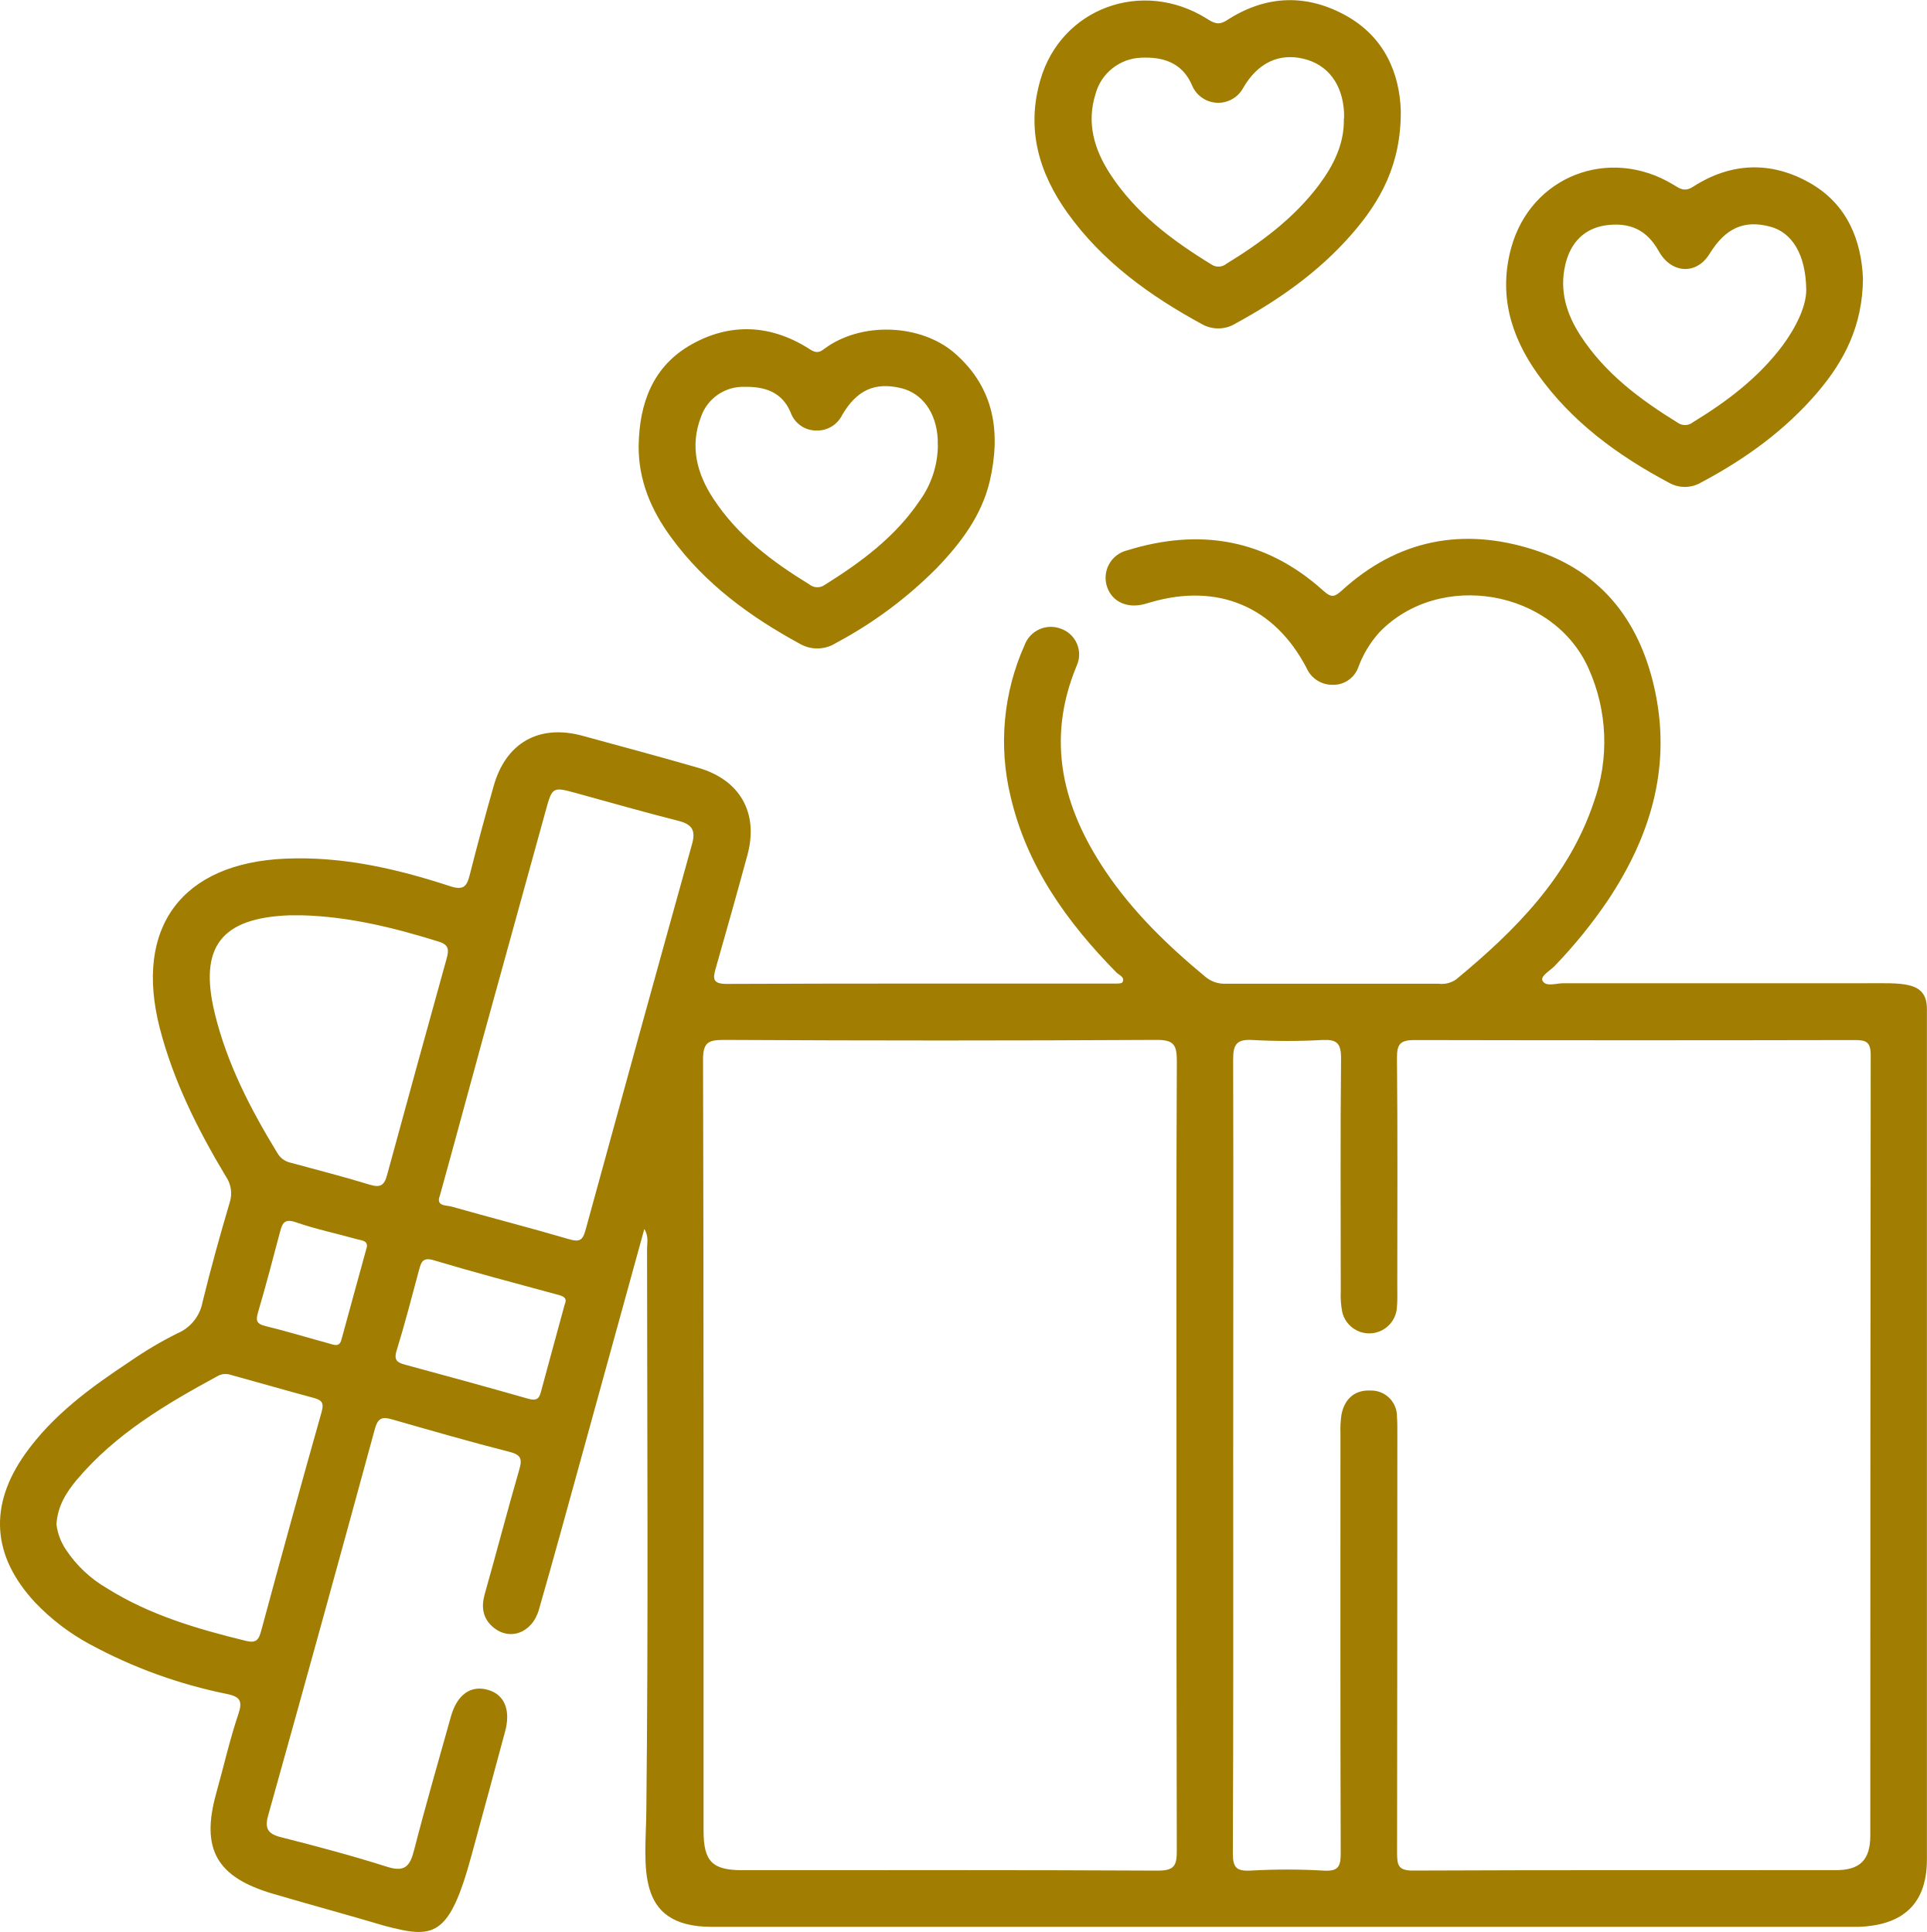
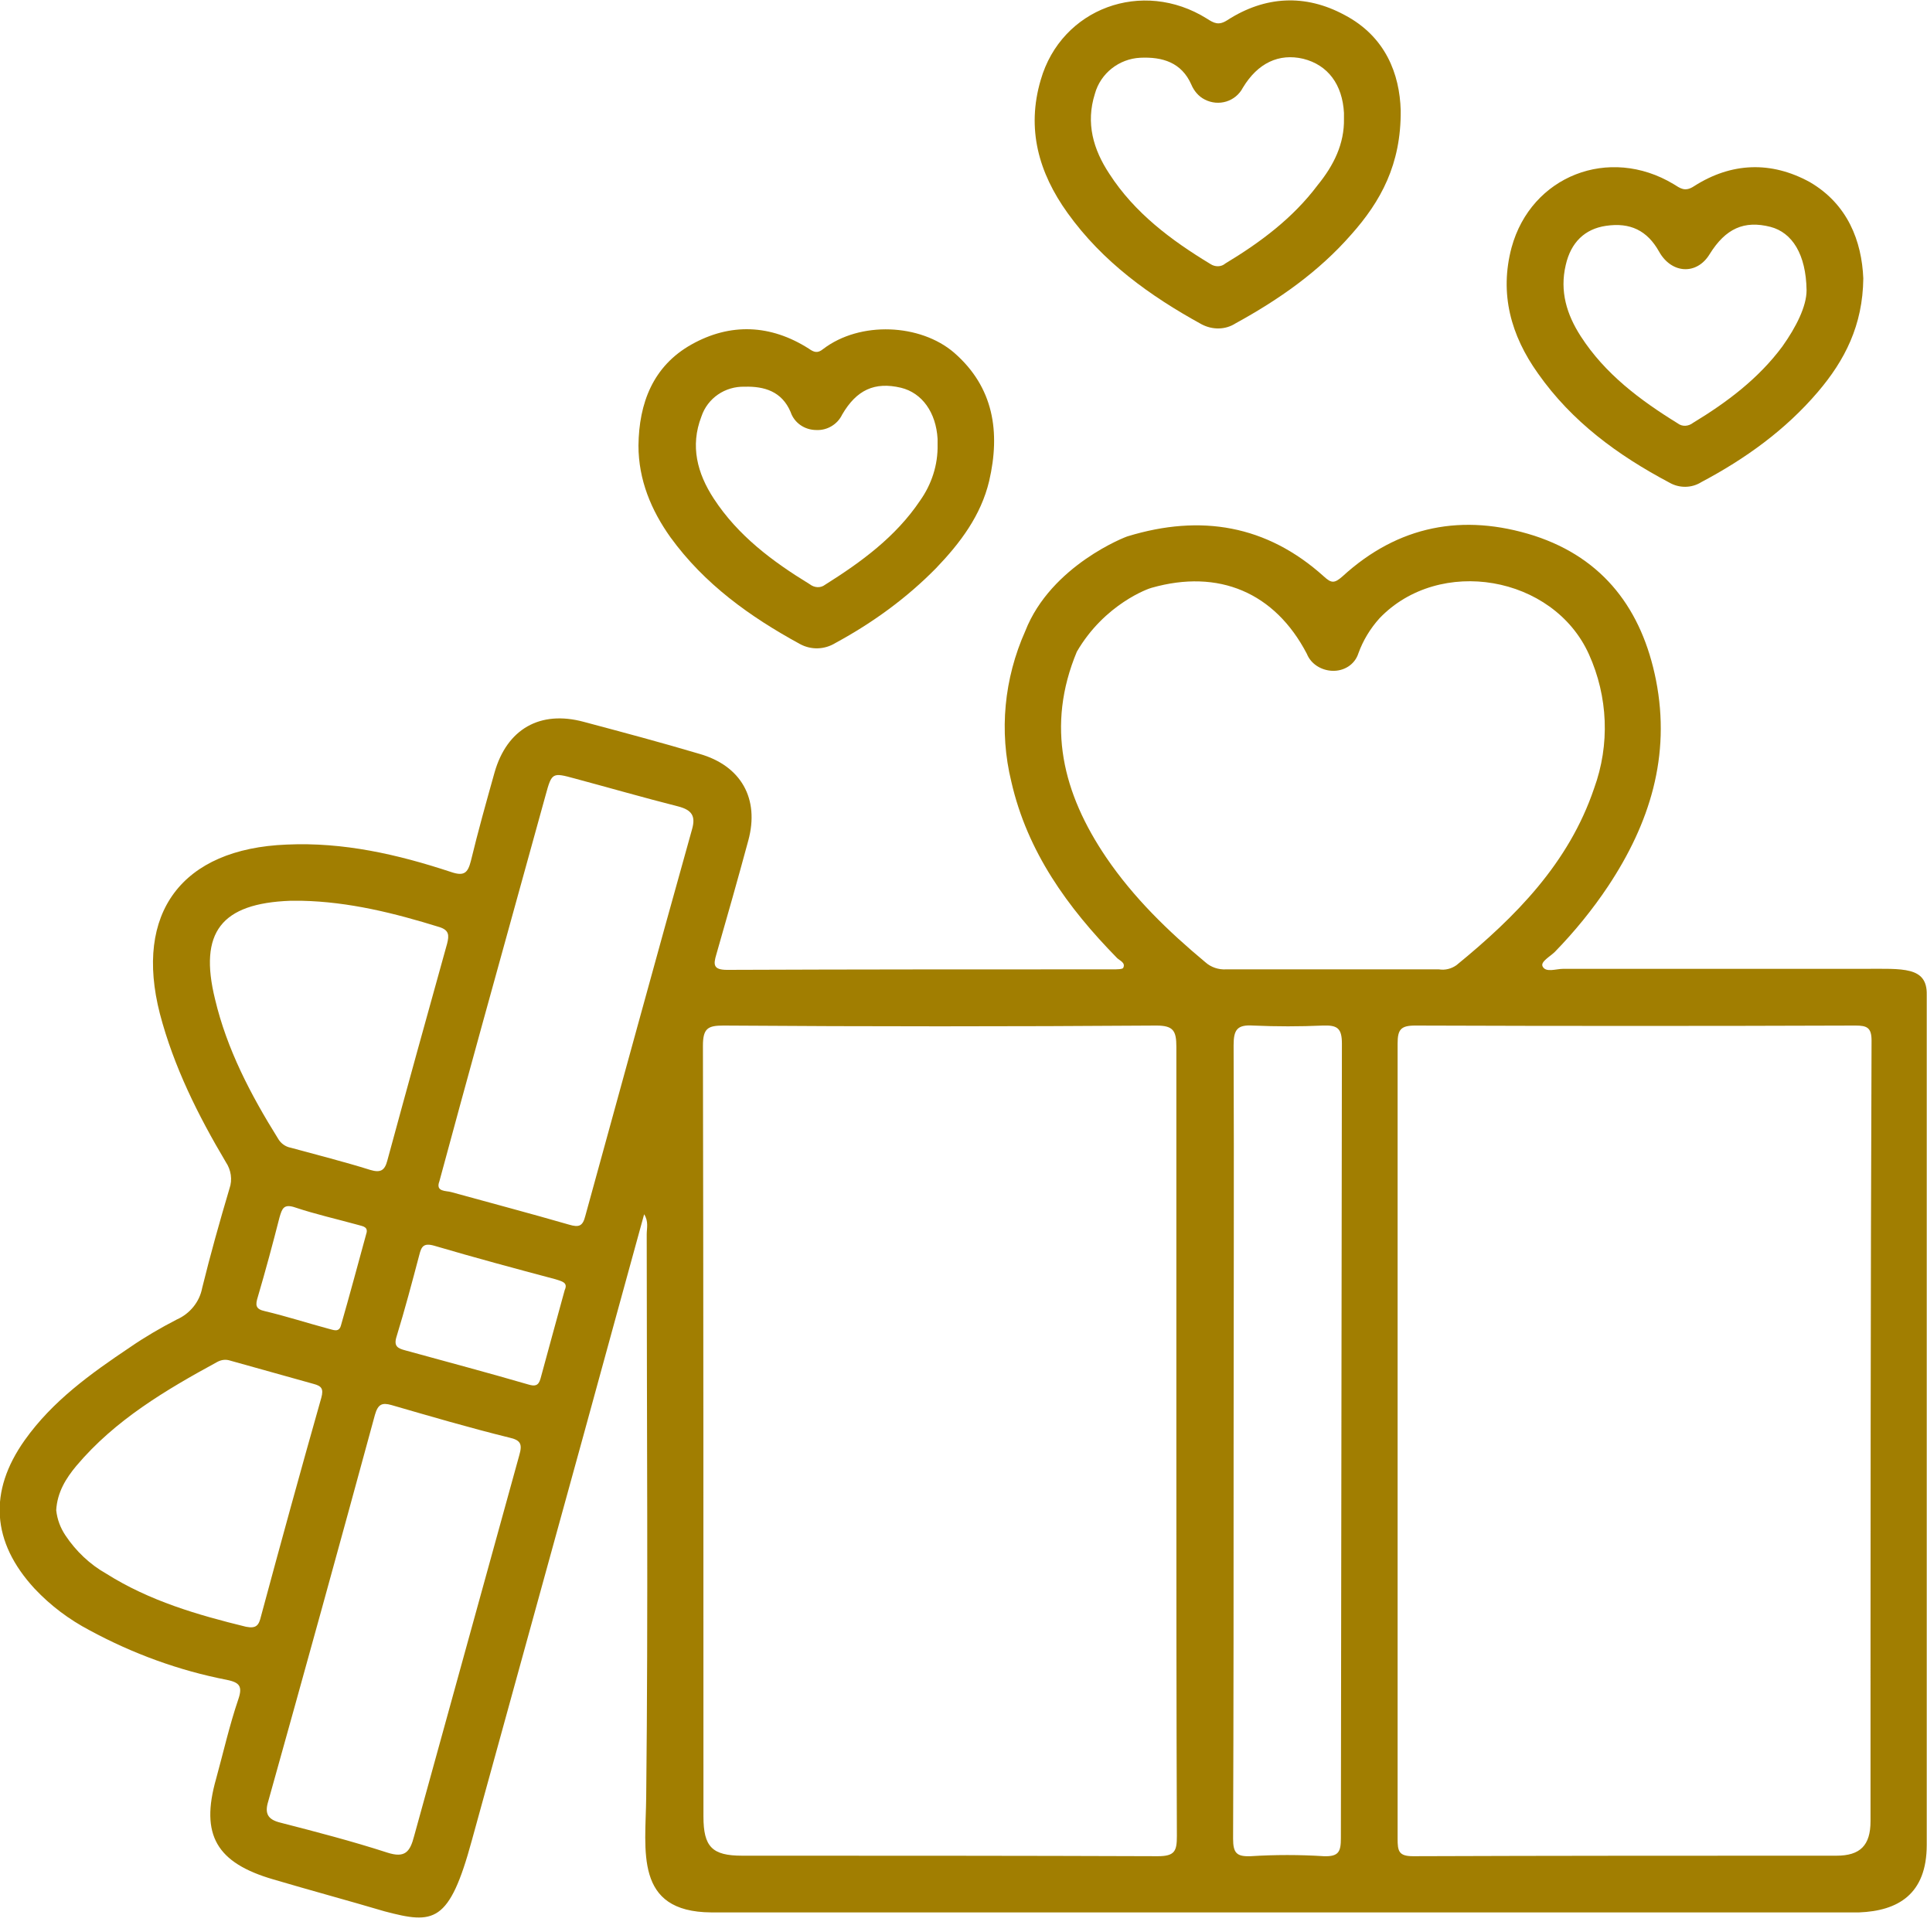
- <svg xmlns="http://www.w3.org/2000/svg" width="131.81mm" height="132.2mm" viewBox="0 0 373.64 374.73">
-   <path d="M144.41,475.17c-7.06-2.1-14.41-4.09-21.56-6.19-10.95-3.21-14.12-8.6-11.06-19.55,1.44-5.13,2.61-10.36,4.31-15.4.88-2.61.14-3.31-2.23-3.82a95.3,95.3,0,0,1-26.57-9.63,42.58,42.58,0,0,1-10.67-8.15c-8.34-9-9-18.76-1.91-28.77,5.38-7.58,12.75-12.94,20.4-18a74.79,74.79,0,0,1,9.07-5.37,8.23,8.23,0,0,0,4.94-6.1c1.58-6.47,3.37-12.9,5.26-19.29a5.74,5.74,0,0,0-.73-5.06c-5.44-9.07-10.17-18.49-12.83-28.8-5-19.49,4.25-32,24.4-32.86,11-.47,21.49,1.94,31.8,5.31,2.63.87,3.32.19,3.9-2.1,1.46-5.76,3-11.49,4.63-17.21,2.35-8.47,8.81-12.14,17.29-9.82,7.48,2.05,15,4.05,22.43,6.21,8.1,2.34,11.71,8.76,9.53,16.85-2,7.37-4.07,14.72-6.17,22.06-.57,2-.57,3,2.12,3,24.93-.1,49.85-.06,74.78-.07.7,0,1.85.07,2-.27.5-1-.68-1.36-1.21-1.9-9.58-9.76-17.38-20.6-20.52-34.2a45.6,45.6,0,0,1,2.71-29.22,5.44,5.44,0,0,1,7.17-3.2,5.29,5.29,0,0,1,2.93,7.21c-6,14.47-2.66,27.55,5.71,39.93,5.29,7.83,12,14.31,19.24,20.31a5.74,5.74,0,0,0,4,1.37c13.75,0,27.49,0,41.23,0a4.85,4.85,0,0,0,3.43-.83c11.45-9.47,21.8-19.82,26.68-34.33a34.69,34.69,0,0,0-1-26c-6.83-15.31-28.91-19.09-40.56-7a20.87,20.87,0,0,0-4.1,6.81,5.15,5.15,0,0,1-5.15,3.37,5.44,5.44,0,0,1-4.88-3.27c-6.2-11.87-17.13-16.51-30.1-12.77-.46.14-.93.28-1.4.4-3.27.86-6.16-.46-7.15-3.27a5.47,5.47,0,0,1,3.86-7.16c14.06-4.37,26.88-2.22,38,7.78,1.55,1.4,2.15,1.35,3.64,0,10.83-9.89,23.47-12.32,37.23-7.9,13.56,4.35,20.9,14.41,23.63,28,2.94,14.69-1.18,27.84-9.27,40a95.55,95.55,0,0,1-10.32,12.73c-.89.93-2.8,1.95-2.36,2.85.64,1.27,2.61.5,4,.5,19.46,0,38.92,0,58.37,0,7.4,0,12.18-.51,12.18,5V462.3c0,9.53-5.67,12.77-13.14,13.08H207.77c-15-.08-12.69-12-12.58-22.41.4-36.36.16-72.72.14-109.08,0-1.17.36-2.44-.53-3.87-4,14.53-7.92,28.77-11.85,43-2.84,10.28-5.64,20.58-8.59,30.83-1.32,4.6-5.77,6.16-9,3.3-1.92-1.72-2.2-3.85-1.51-6.31,2.28-8.05,4.38-16.15,6.71-24.18.62-2.12.27-2.87-2-3.44-7.63-1.94-15.2-4.14-22.78-6.3-1.85-.53-2.66-.21-3.24,1.9q-10.22,37.55-20.7,75c-.66,2.38-.11,3.51,2.42,4.15,6.93,1.75,13.85,3.6,20.67,5.76,3.4,1.08,4.42-.09,5.21-3.18,2.23-8.69,4.73-17.31,7.15-25.95,1.2-4.31,3.9-6.19,7.29-5.16,3.13.94,4.35,3.95,3.21,8.09-2.17,8-4.28,15.93-6.47,23.87C156.94,477.6,153.94,477.68,144.41,475.17ZM309,383.77c0,25.78.05,51.56-.07,77.34,0,2.76.7,3.49,3.41,3.36a124.92,124.92,0,0,1,14.22,0c2.93.18,3.3-.9,3.29-3.47-.09-27.11-.05-54.23-.05-81.34A19.16,19.16,0,0,1,330,376c.59-3,2.55-4.8,5.61-4.65a5,5,0,0,1,5.15,5.08c.09,1.21.07,2.43.07,3.65q0,40.49-.05,81c0,2.33.25,3.39,3.05,3.38,27.36-.12,54.72-.06,82.08-.08,4.65,0,6.64-2,6.64-6.69q0-75.69.08-151.39c0-2.54-.86-2.94-3.11-2.93q-42.68.09-85.36,0c-2.8,0-3.42.81-3.4,3.49.14,14.71.07,29.42.06,44.14,0,1.46.06,2.92-.08,4.37a5.38,5.38,0,0,1-10.59.77,16.47,16.47,0,0,1-.29-4c0-15.08-.1-30.15.06-45.23,0-3-.87-3.69-3.67-3.55a123.89,123.89,0,0,1-13.49,0c-3.08-.19-3.79.84-3.77,3.82C309.06,332.7,309,358.24,309,383.77ZM298,384c0-25.53-.06-51.06.07-76.59,0-3.11-.6-4.09-3.94-4.07q-41.94.23-83.89,0c-3.05,0-4.06.49-4.05,3.87.14,49.85.09,99.69.1,149.54,0,5.92,1.68,7.64,7.5,7.64,26.87,0,53.75-.06,80.61.08,3.22,0,3.67-1,3.66-3.9C298,435.05,298,409.52,298,384ZM155.15,333.55c-.83,2.09,1.23,1.83,2.26,2.12,7.58,2.15,15.21,4.1,22.77,6.32,1.95.57,2.65.32,3.2-1.69q10.26-37.53,20.69-75c.72-2.57,0-3.77-2.59-4.43-6.7-1.7-13.34-3.6-20-5.43-4.41-1.21-4.54-1.14-5.75,3.24q-6.14,22.26-12.28,44.51C160.69,313.23,158,323.29,155.15,333.55Zm-26.88-54.38c-.73,0-1.46,0-2.19,0-13.34.48-17.73,6.1-14.57,19.06,2.37,9.75,6.95,18.57,12.15,27.09a3.9,3.9,0,0,0,2.55,1.84c5.14,1.4,10.31,2.72,15.41,4.28,2,.61,2.76.08,3.28-1.84q5.72-21,11.57-42.06c.45-1.61.45-2.65-1.49-3.25C146.26,281.58,137.46,279.39,128.27,279.17ZM80.8,397.32a11.25,11.25,0,0,0,1.84,4.9,23.86,23.86,0,0,0,7.88,7.44c8.33,5.24,17.62,7.95,27.07,10.26,2,.48,2.45-.28,2.92-2q5.73-21.24,11.71-42.42c.51-1.82,0-2.3-1.54-2.72-5.39-1.45-10.75-3-16.12-4.48a3.12,3.12,0,0,0-2.46.22C102,374,92.22,379.78,84.72,388.69,82.68,391.13,81,393.82,80.8,397.32Zm98.57-42.7c.65-1.49-.65-1.65-1.9-2-7.84-2.13-15.69-4.2-23.47-6.53-2.1-.63-2.45.25-2.87,1.81-1.41,5.26-2.78,10.55-4.38,15.76-.58,1.89.24,2.29,1.7,2.69,8,2.16,15.9,4.33,23.83,6.59,1.32.37,2.05.23,2.42-1.15C176.21,366.18,177.75,360.57,179.37,354.62ZM141,343.48c.17-1.22-1.06-1.24-1.85-1.46-4-1.13-8-1.95-11.9-3.3-2.27-.79-2.66.21-3.11,1.91-1.36,5.16-2.71,10.32-4.22,15.44-.47,1.6-.45,2.33,1.43,2.78,4.12,1,8.17,2.25,12.27,3.36.88.24,2,.8,2.41-.61C137.67,355.64,139.28,349.67,141,343.48Z" transform="translate(-69.85 -101.64)" fill="#a17e01" />
-   <path d="M341.5,123c.1,10.49-3.93,17.68-9.58,24.13-6.31,7.22-14,12.63-22.39,17.21a6.42,6.42,0,0,1-6.57.18c-10.12-5.51-19.33-12.12-26.12-21.62-5.56-7.79-8-16.31-5.23-25.77,4-13.91,19.73-19.7,32.24-11.9,1.4.88,2.31,1.4,4,.28,7.32-4.72,15.06-5.15,22.75-1C338.51,108.78,341.24,116.06,341.5,123Zm-11,1.61c0-.37,0-.73,0-1.09-.27-5.54-3.12-9.35-7.87-10.49s-8.85.78-11.67,5.61a5.5,5.5,0,0,1-10-.6c-1.93-4.32-5.65-5.42-9.89-5.21a9.52,9.52,0,0,0-8.76,7c-1.79,5.67-.26,10.79,2.82,15.54,4.95,7.61,12,12.87,19.63,17.55a2.44,2.44,0,0,0,2.95-.14c6.77-4.15,13.07-8.84,17.9-15.24C328.43,133.74,330.58,129.58,330.46,124.59Z" transform="translate(-69.85 -101.64)" fill="#a17e01" />
-   <path d="M431.13,155.67c-.08,9.15-3.61,15.93-8.76,22-6.3,7.4-14.06,13-22.58,17.52a6.21,6.21,0,0,1-6.24.1c-10-5.32-18.94-11.85-25.55-21.17-5.22-7.35-7.55-15.42-5.09-24.41,3.79-13.86,18.91-19.79,31.36-12.31,1.32.8,2.22,1.57,4,.4,7.24-4.64,14.92-4.95,22.41-.77S430.83,148.39,431.13,155.67Zm-11,2.26c-.06-7-2.79-11.22-7-12.34-5.08-1.34-8.68.28-11.76,5.29-2.54,4.12-7.41,3.85-9.85-.54-2.26-4.07-5.56-5.66-10.29-5-4.09.61-6.77,3.24-7.81,7.57-1.21,5.09.21,9.64,2.94,13.84,4.75,7.31,11.54,12.37,18.83,16.87a2.44,2.44,0,0,0,3-.11c6.57-4,12.67-8.62,17.34-14.84C418.19,165.06,420.11,161.05,420.13,157.93Z" transform="translate(-69.85 -101.64)" fill="#a17e01" />
-   <path d="M193.7,188.05c.15-8.25,2.76-15.4,10.27-19.62s15.35-3.86,22.74.83c1,.66,1.74,1,2.85.14,7.25-5.5,18.91-4.93,25.42.73,7.75,6.74,9,15.42,6.8,24.88-1.6,6.68-5.63,12-10.32,16.86A81.42,81.42,0,0,1,232,226.33a6.75,6.75,0,0,1-6.91.25c-9.7-5.27-18.48-11.65-25.06-20.67C196.12,200.61,193.64,194.77,193.7,188.05Zm58-.17c0-.37,0-.73,0-1.09-.27-5.13-3-8.88-7.1-9.87-5.09-1.23-8.6.37-11.44,5.22a5.37,5.37,0,0,1-5,3,5.27,5.27,0,0,1-5-3.54c-1.69-4-5.09-5-8.93-4.93a8.63,8.63,0,0,0-8.44,5.82c-2.19,5.71-.81,11,2.41,15.89,4.71,7.18,11.39,12.19,18.59,16.6a2.46,2.46,0,0,0,3,.1c7.05-4.41,13.66-9.29,18.39-16.3A18.62,18.62,0,0,0,251.73,187.88Z" transform="translate(-69.85 -101.64)" fill="#a17e01" />
+ <svg xmlns="http://www.w3.org/2000/svg" version="1.1" id="Layer_1" x="0px" y="0px" viewBox="0 0 373.6 374.7" style="enable-background:new 0 0 373.6 374.7;" xml:space="preserve">
+   <style type="text/css">
+ 	.stbox{fill:#A17E01;}
+ </style>
+   <path class="stbox" d="M361.5,187.9c-19.4,0-38.9,0-58.4,0c-1.4,0-3.4,0.8-4-0.5c-0.4-0.9,1.5-1.9,2.4-2.8c3.8-3.9,7.3-8.2,10.3-12.7  c8.1-12.2,12.2-25.3,9.3-40c-2.7-13.6-10.1-23.6-23.6-28c-13.8-4.4-26.4-2-37.2,7.9c-1.5,1.3-2.1,1.4-3.6,0  c-11.1-10-23.9-12.1-38-7.8c-0.2,0-14.9,5.6-19.9,18.4c-4.1,9.2-5.1,19.4-2.7,29.2c3.1,13.6,10.9,24.4,20.5,34.2  c0.5,0.5,1.7,0.9,1.2,1.9c-0.1,0.3-1.3,0.3-2,0.3c-24.9,0-49.8,0-74.8,0.1c-2.7,0-2.7-1-2.1-3c2.1-7.3,4.2-14.7,6.2-22.1  c2.2-8.1-1.4-14.5-9.5-16.8c-7.4-2.2-14.9-4.2-22.4-6.2c-8.5-2.3-14.9,1.4-17.3,9.8c-1.6,5.7-3.2,11.4-4.6,17.2  c-0.6,2.3-1.3,3-3.9,2.1c-10.3-3.4-20.8-5.8-31.8-5.3C35.2,164.6,26,177.1,31,196.6c2.7,10.3,7.4,19.7,12.8,28.8  c1,1.5,1.3,3.4,0.7,5.1c-1.9,6.4-3.7,12.8-5.3,19.3c-0.5,2.7-2.4,5-4.9,6.1c-3.1,1.6-6.2,3.4-9.1,5.4c-7.6,5.1-15,10.4-20.4,18  c-7.1,10-6.4,19.8,1.9,28.8c3.1,3.3,6.7,6,10.7,8.1c8.3,4.5,17.3,7.8,26.6,9.6c2.4,0.5,3.1,1.2,2.2,3.8c-1.7,5-2.9,10.3-4.3,15.4  c-3.1,10.9,0.1,16.3,11.1,19.5c7.1,2.1,14.5,4.1,21.6,6.2c9.5,2.5,12.5,2.4,16.9-13.8l21.6-78.4c3.9-14.2,7.8-28.5,11.8-43  c0.9,1.4,0.5,2.7,0.5,3.9c0,36.4,0.3,72.7-0.1,109.1c-0.1,10.4-2.4,22.3,12.6,22.4h222.6c7.5-0.3,13.1-3.5,13.1-13.1V192.9  C373.7,187.4,368.9,187.9,361.5,187.9z M41.7,193.8c-3.2-13,1.2-18.6,14.6-19.1c0.7,0,1.5,0,2.2,0l0,0c9.2,0.2,18,2.4,26.7,5.1  c1.9,0.6,1.9,1.6,1.5,3.2c-3.9,14-7.8,28.1-11.6,42.1c-0.5,1.9-1.3,2.4-3.3,1.8c-5.1-1.6-10.3-2.9-15.4-4.3c-1.1-0.2-2-0.9-2.5-1.8  C48.6,212.3,44,203.5,41.7,193.8z M71.1,239c-1.7,6.2-3.3,12.2-5,18.1c-0.4,1.4-1.5,0.8-2.4,0.6c-4.1-1.1-8.1-2.4-12.3-3.4  c-1.9-0.4-1.9-1.2-1.4-2.8c1.5-5.1,2.9-10.3,4.2-15.4c0.5-1.7,0.8-2.7,3.1-1.9c3.9,1.3,7.9,2.2,11.9,3.3  C70.1,237.8,71.3,237.8,71.1,239z M47.7,315.5c-9.4-2.3-18.7-5-27.1-10.3c-3.2-1.8-5.9-4.4-7.9-7.4c-1-1.5-1.6-3.1-1.8-4.9  c0.2-3.5,1.9-6.2,3.9-8.6c7.5-8.9,17.3-14.7,27.4-20.2c0.8-0.4,1.6-0.5,2.5-0.2c5.4,1.5,10.7,3,16.1,4.5c1.5,0.4,2,0.9,1.5,2.7  c-4,14.1-7.9,28.3-11.7,42.4C50.2,315.2,49.7,315.9,47.7,315.5z M100.7,282.2l-20.4,73.9c-0.8,3.1-1.8,4.3-5.2,3.2  c-6.8-2.2-13.7-4-20.7-5.8c-2.5-0.6-3.1-1.8-2.4-4.1c7-25,13.9-50,20.7-75c0.6-2.1,1.4-2.4,3.2-1.9c7.6,2.2,15.1,4.4,22.8,6.3  C101,279.3,101.3,280.1,100.7,282.2z M109.5,250.2c-1.6,5.9-3.2,11.6-4.7,17.2c-0.4,1.4-1.1,1.5-2.4,1.1c-7.9-2.3-15.8-4.4-23.8-6.6  c-1.5-0.4-2.3-0.8-1.7-2.7c1.6-5.2,3-10.5,4.4-15.8c0.4-1.6,0.8-2.4,2.9-1.8c7.8,2.3,15.6,4.4,23.5,6.5  C108.9,248.5,110.2,248.7,109.5,250.2z M134.2,160.8c-7,25-13.8,50-20.7,75c-0.5,2-1.2,2.3-3.2,1.7c-7.6-2.2-15.2-4.2-22.8-6.3  c-1-0.3-3.1,0-2.3-2.1c2.8-10.3,5.5-20.3,8.3-30.4c4.1-14.8,8.2-29.7,12.3-44.5c1.2-4.4,1.3-4.4,5.7-3.2c6.7,1.8,13.3,3.7,20,5.4  C134.2,157.1,134.9,158.3,134.2,160.8z M228.1,279.5c0,25.5,0,51,0.1,76.6c0,2.9-0.4,3.9-3.7,3.9c-26.9-0.1-53.7-0.1-80.6-0.1  c-5.8,0-7.5-1.7-7.5-7.6c0-49.8,0-99.7-0.1-149.5c0-3.4,1-3.9,4-3.9c28,0.2,55.9,0.2,83.9,0c3.3,0,3.9,1,3.9,4.1  C228.1,228.5,228.1,254,228.1,279.5z M233.7,186.6c-7.2-6-13.9-12.5-19.2-20.3c-8.4-12.4-11.7-25.5-5.7-39.9  c5.4-9.3,14-12.3,14.5-12.4c13-3.7,23.9,0.9,30.1,12.8c0.8,2,2.8,3.2,4.9,3.3c2.3,0.1,4.4-1.2,5.1-3.4c0.9-2.5,2.3-4.8,4.1-6.8  c11.6-12.1,33.7-8.3,40.6,7c3.7,8.2,4.1,17.5,1,26c-4.9,14.5-15.2,24.9-26.7,34.3c-1,0.7-2.2,1-3.4,0.8c-13.7,0-27.5,0-41.2,0  C236.3,188.1,234.8,187.6,233.7,186.6z M260,356.5c0,2.6-0.4,3.6-3.3,3.5c-4.7-0.3-9.5-0.3-14.2,0c-2.7,0.1-3.4-0.6-3.4-3.4  c0.1-25.8,0.1-51.6,0.1-77.3c0-25.5,0.1-51.1,0-76.6c0-3,0.7-4,3.8-3.8c4.5,0.2,9,0.2,13.5,0c2.8-0.1,3.7,0.5,3.7,3.5L260,356.5z   M362.7,353.2c0,4.7-2,6.7-6.6,6.7c-27.4,0-54.7,0-82.1,0.1c-2.8,0-3-1-3-3.4l0-154.2c0-2.7,0.6-3.5,3.4-3.5  c28.5,0.1,56.9,0.1,85.4,0c2.2,0,3.1,0.4,3.1,2.9C362.7,252.3,362.7,302.8,362.7,353.2z" />
+   <path class="stbox" d="M271.6,21.4c0.1,10.5-3.9,17.7-9.6,24.1c-6.3,7.2-14,12.6-22.4,17.2c-2,1.3-4.5,1.3-6.6,0.2  C223,57.4,213.8,50.8,207,41.3c-5.6-7.8-8-16.3-5.2-25.8c4-13.9,19.7-19.7,32.2-11.9c1.4,0.9,2.3,1.4,4,0.3c7.3-4.7,15.1-5.1,22.7-1  C268.7,7.1,271.4,14.4,271.6,21.4z M260.6,23c0-0.4,0-0.7,0-1.1c-0.3-5.5-3.1-9.3-7.9-10.5c-4.7-1.1-8.8,0.8-11.7,5.6  c-1.4,2.7-4.7,3.7-7.4,2.3c-1.2-0.6-2.1-1.7-2.6-2.9c-1.9-4.3-5.6-5.4-9.9-5.2c-4.1,0.2-7.7,3-8.8,7c-1.8,5.7-0.3,10.8,2.8,15.5  c4.9,7.6,12,12.9,19.6,17.5c0.9,0.6,2.1,0.6,2.9-0.1c6.8-4.1,13.1-8.8,17.9-15.2C258.6,32.1,260.7,27.9,260.6,23L260.6,23z" />
+   <path class="stbox" d="M361.3,54c-0.1,9.1-3.6,15.9-8.8,22c-6.3,7.4-14.1,13-22.6,17.5c-1.9,1.2-4.3,1.2-6.2,0.1  c-10-5.3-18.9-11.8-25.5-21.2c-5.2-7.3-7.5-15.4-5.1-24.4c3.8-13.9,18.9-19.8,31.4-12.3c1.3,0.8,2.2,1.6,4,0.4  c7.2-4.6,14.9-4.9,22.4-0.8C358.3,39.6,361,46.8,361.3,54z M350.3,56.3c-0.1-7-2.8-11.2-7-12.3c-5.1-1.3-8.7,0.3-11.8,5.3  c-2.5,4.1-7.4,3.8-9.8-0.5c-2.3-4.1-5.6-5.7-10.3-5c-4.1,0.6-6.8,3.2-7.8,7.6c-1.2,5.1,0.2,9.6,2.9,13.8  c4.7,7.3,11.5,12.4,18.8,16.9c0.9,0.7,2.1,0.6,3-0.1c6.6-4,12.7-8.6,17.3-14.8C348.3,63.4,350.3,59.4,350.3,56.3z" />
+   <path class="stbox" d="M123.8,86.4c0.1-8.2,2.8-15.4,10.3-19.6c7.5-4.2,15.3-3.9,22.7,0.8c1,0.7,1.7,1,2.8,0.1  c7.2-5.5,18.9-4.9,25.4,0.7c7.7,6.7,9,15.4,6.8,24.9c-1.6,6.7-5.6,12-10.3,16.9c-5.7,5.8-12.3,10.6-19.5,14.5  c-2.1,1.3-4.7,1.4-6.9,0.2c-9.7-5.3-18.5-11.6-25.1-20.7C126.3,99,123.8,93.1,123.8,86.4z M181.8,86.2c0-0.4,0-0.7,0-1.1  c-0.3-5.1-3-8.9-7.1-9.9c-5.1-1.2-8.6,0.4-11.4,5.2c-0.9,1.9-2.9,3.1-5,3c-2.3,0-4.3-1.4-5-3.5c-1.7-4-5.1-5-8.9-4.9  c-3.8-0.1-7.2,2.2-8.4,5.8c-2.2,5.7-0.8,11,2.4,15.9c4.7,7.2,11.4,12.2,18.6,16.6c0.9,0.7,2.1,0.8,3,0.1c7-4.4,13.7-9.3,18.4-16.3  C180.6,94,181.9,90.2,181.8,86.2L181.8,86.2z" />
</svg>
